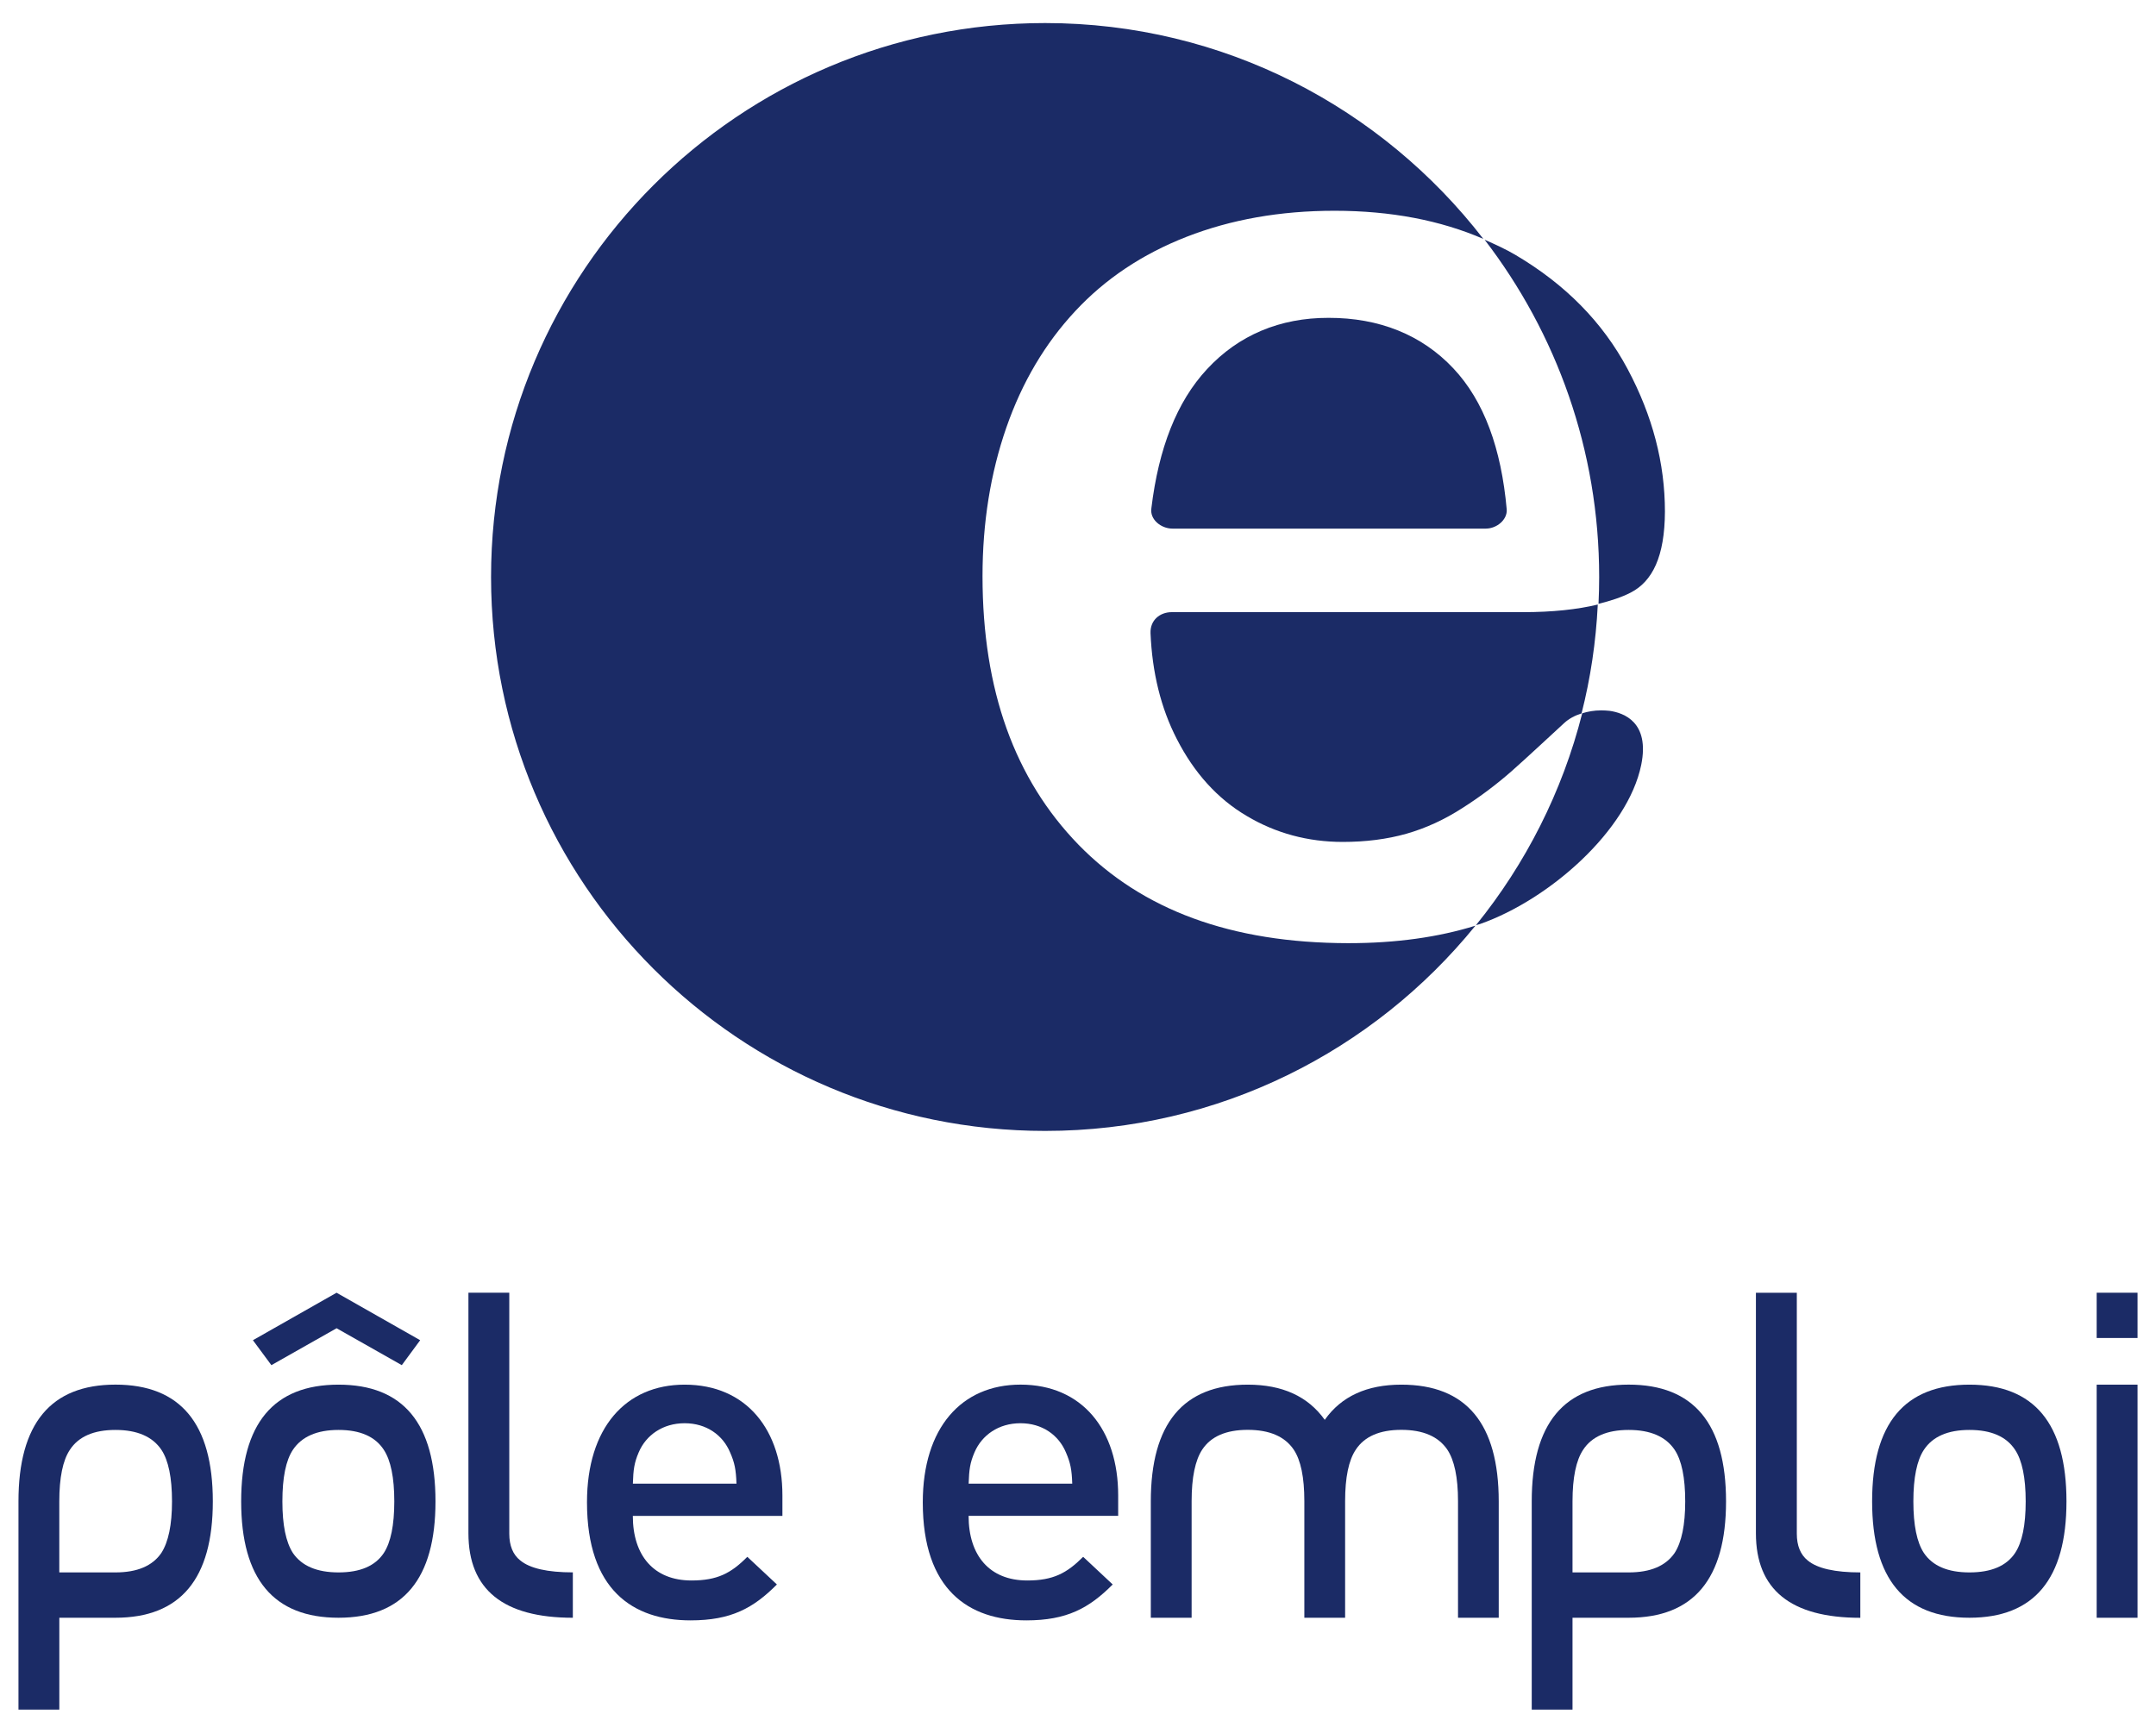
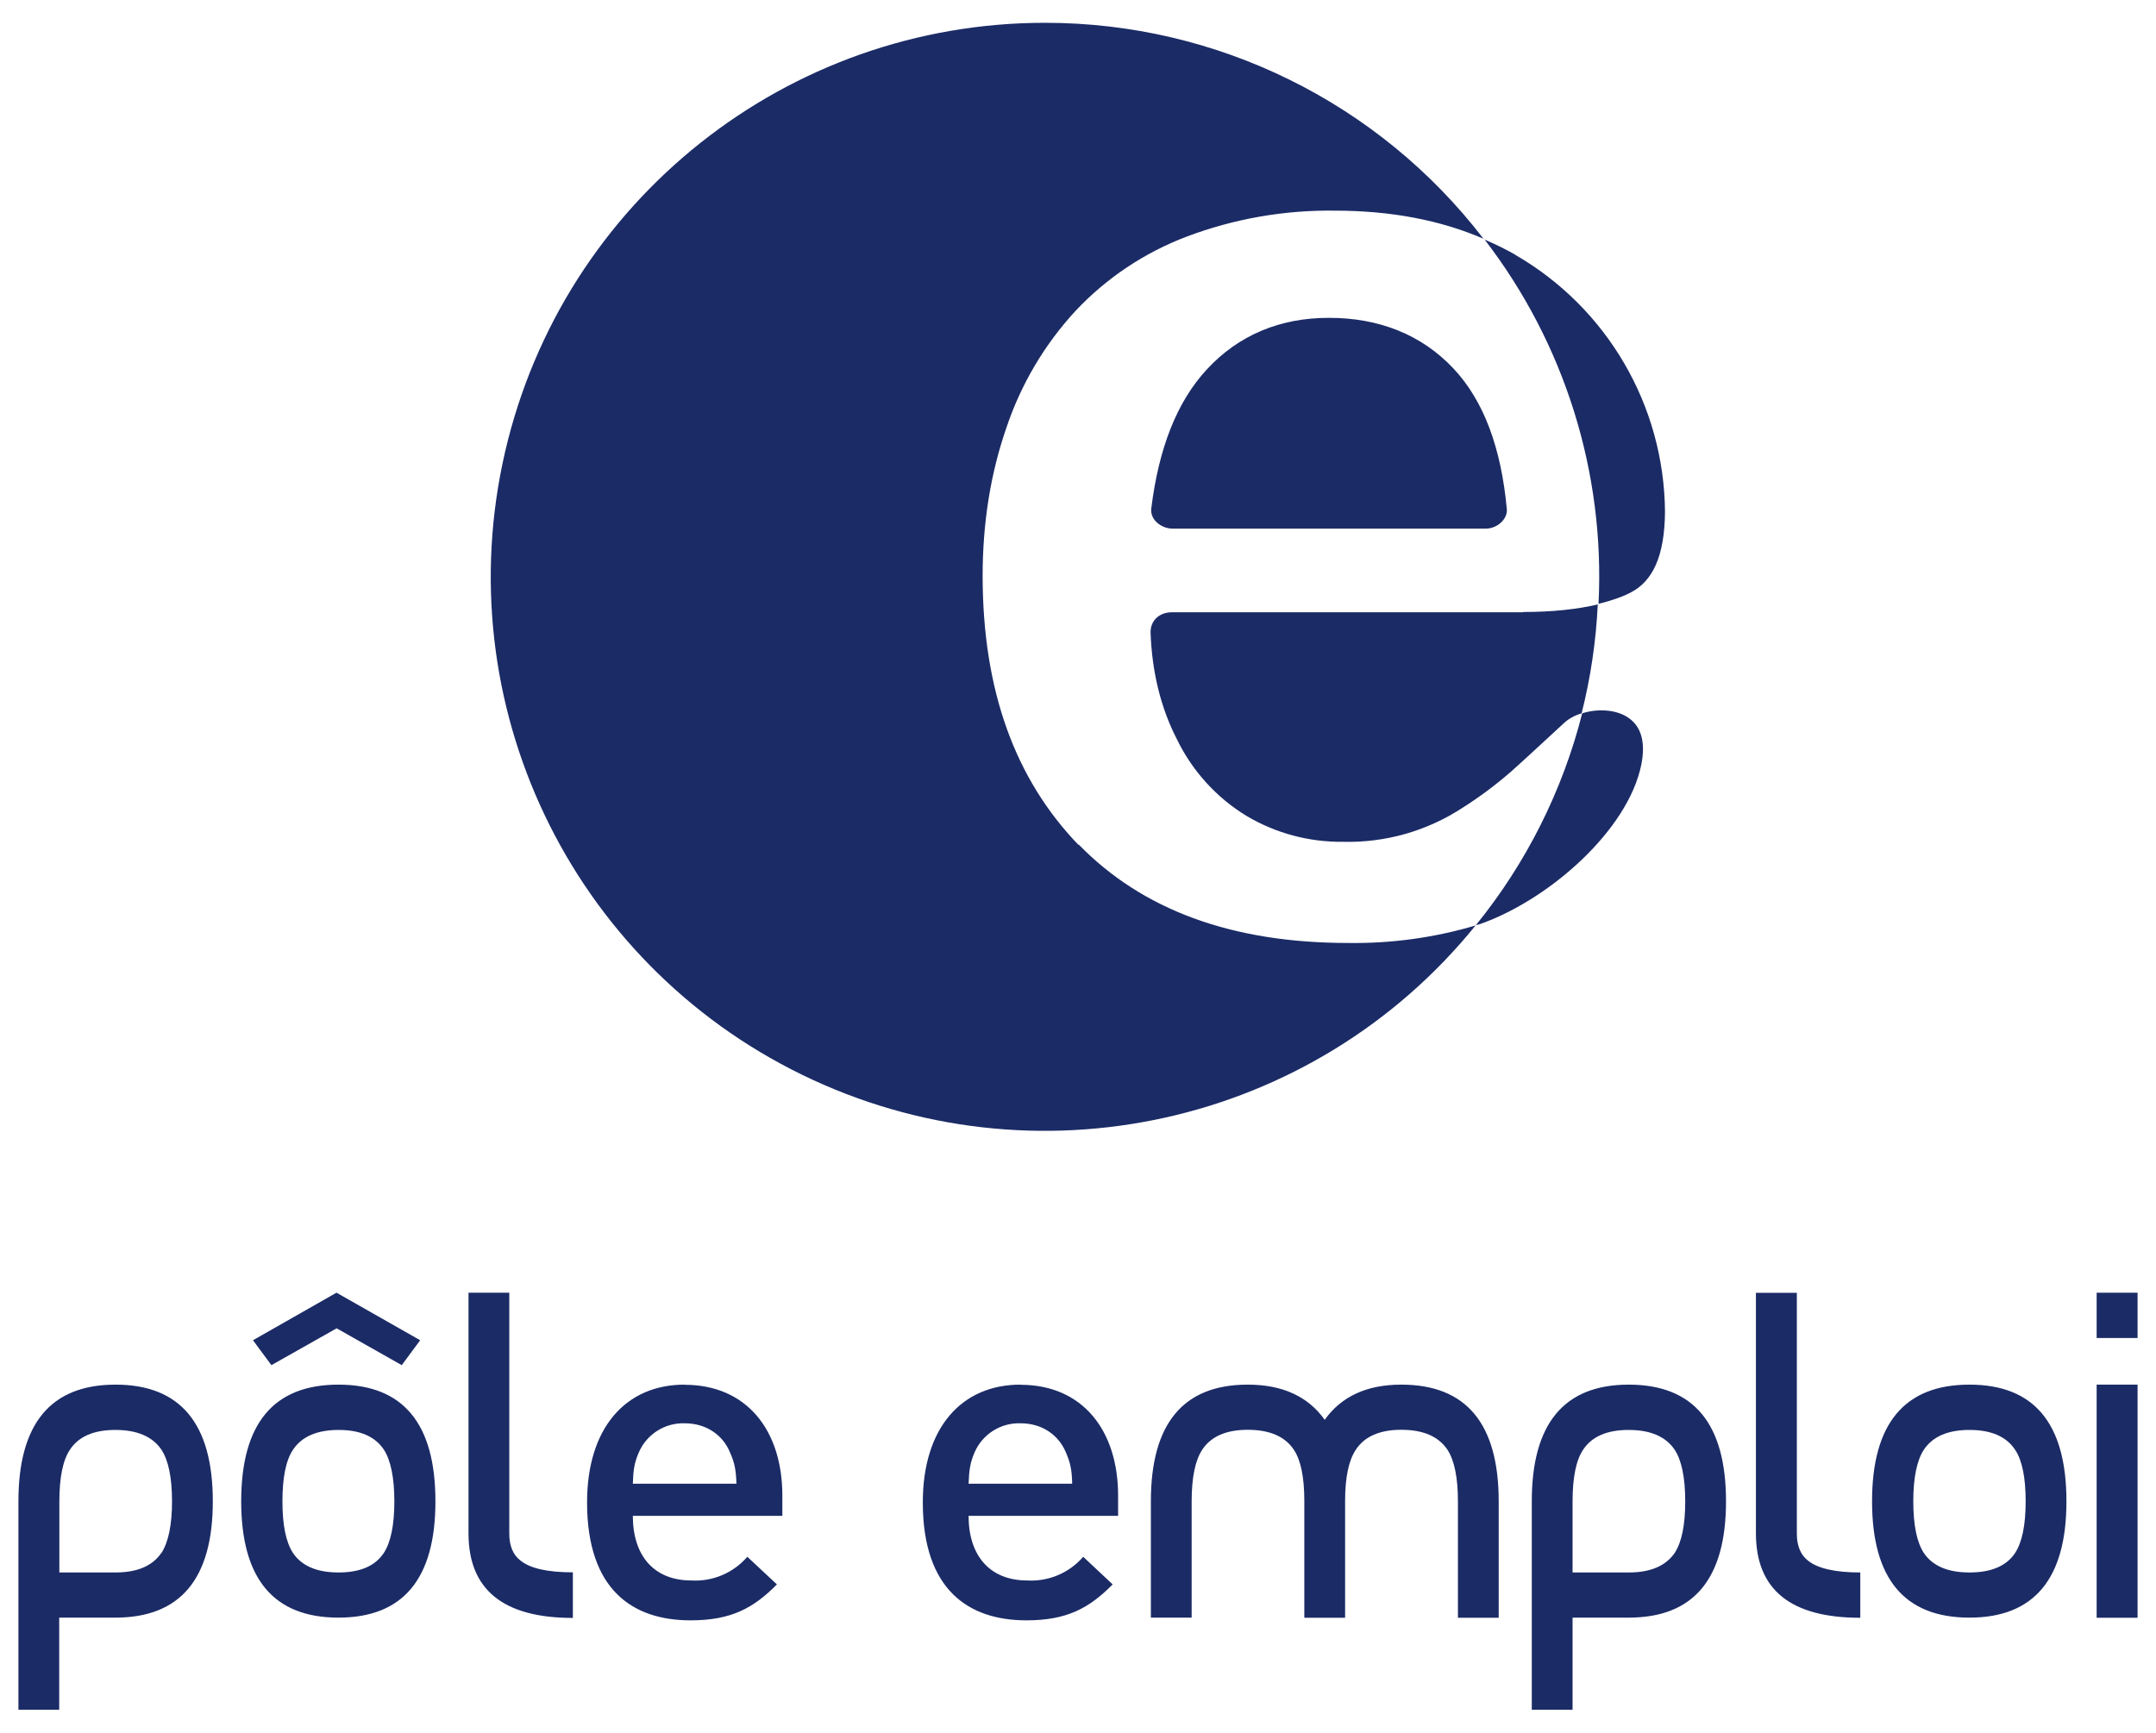
- <svg xmlns="http://www.w3.org/2000/svg" version="1.1" id="Calque_1" x="0px" y="0px" width="142.75px" height="114.75px" viewBox="0.5 -45.75 142.75 114.75" enable-background="new 0.5 -45.75 142.75 114.75" xml:space="preserve">
-   <g>
+ <svg xmlns="http://www.w3.org/2000/svg" width="142.75" height="114.75" viewBox="0.5 -45.75 142.75 114.75" xml:space="preserve">
+   <g fill="#1B2B66">
+     <path d="M8.15 45.95c-4.29 0-6.43 2.58-6.43 7.73v13.8h2.7v-6.1h3.72c4.3 0 6.45-2.57 6.45-7.7 0-5.15-2.15-7.73-6.44-7.73zm3.03 11.15c-.59.86-1.6 1.29-3.04 1.29H4.43v-4.7c0-1.58.23-2.73.7-3.43.57-.87 1.57-1.31 3.01-1.31 1.44 0 2.46.44 3.05 1.31.46.7.7 1.85.7 3.42 0 1.56-.24 2.7-.7 3.42zM22.79 42.22l4.31 2.44 1.22-1.65-5.54-3.15-5.53 3.15 1.22 1.65zM22.91 45.95c-4.3 0-6.44 2.58-6.44 7.73 0 5.13 2.15 7.7 6.44 7.7 4.28 0 6.42-2.57 6.42-7.7 0-5.15-2.13-7.73-6.42-7.73zm3 11.15c-.57.86-1.56 1.29-3 1.29-1.42 0-2.43-.43-3.01-1.29-.47-.72-.7-1.86-.7-3.42 0-1.57.23-2.72.7-3.42.58-.87 1.59-1.31 3.02-1.31s2.42.44 3 1.31c.45.7.69 1.85.69 3.42 0 1.58-.24 2.72-.7 3.42zM38.43 58.38c-1.68 0-2.84-.26-3.48-.79-.49-.38-.73-.98-.73-1.77V39.86h-2.7V55.8c0 3.73 2.3 5.6 6.91 5.6v-3zM93.28 45.95c-2.28 0-3.97.78-5.07 2.33-1.1-1.55-2.8-2.33-5.1-2.33-4.27 0-6.41 2.58-6.41 7.73v7.7h2.7v-7.72c0-1.57.24-2.7.7-3.4.57-.87 1.58-1.32 3.01-1.32 1.45 0 2.46.44 3.05 1.31.47.7.7 1.84.7 3.41v7.73h2.7v-7.73c0-1.57.24-2.7.71-3.4.57-.87 1.57-1.32 3.01-1.32 1.45 0 2.46.44 3.05 1.31.46.7.7 1.84.7 3.41v7.73h2.7v-7.7c0-5.16-2.15-7.74-6.45-7.74zM108.34 45.95c-4.28 0-6.42 2.58-6.42 7.73v13.8h2.7v-6.1h3.72c4.3 0 6.44-2.57 6.44-7.7 0-5.15-2.14-7.73-6.44-7.73zm3.04 11.15c-.6.86-1.6 1.29-3.04 1.29h-3.72v-4.7c0-1.58.23-2.73.7-3.43.57-.87 1.58-1.31 3.01-1.31 1.45 0 2.46.44 3.05 1.31.46.7.7 1.85.7 3.42 0 1.56-.23 2.7-.7 3.42zM119.47 55.82V39.87h-2.71v15.92c0 3.74 2.3 5.6 6.91 5.6v-3c-1.67 0-2.84-.27-3.48-.8-.48-.38-.72-.98-.72-1.77zM130.9 45.95c-4.3 0-6.45 2.58-6.45 7.73 0 5.13 2.15 7.7 6.45 7.7 4.28 0 6.42-2.57 6.42-7.7 0-5.15-2.13-7.73-6.42-7.73zm3.02 11.15c-.57.86-1.58 1.29-3.02 1.29-1.43 0-2.44-.43-3.02-1.29-.46-.7-.7-1.84-.7-3.42 0-1.57.24-2.72.7-3.42.58-.87 1.58-1.31 3.02-1.31s2.44.44 3.02 1.31c.47.7.7 1.85.7 3.42 0 1.58-.24 2.72-.7 3.42zM139.32 39.86h2.71v3h-2.71zM139.32 45.95h2.71v15.44h-2.71zM45.83 45.95c-3.9 0-6.46 2.86-6.46 7.8 0 5.8 3.03 7.81 6.85 7.81 2.68 0 4.16-.8 5.72-2.38l-1.96-1.83a4.54 4.54 0 0 1-3.7 1.57c-2.5 0-3.88-1.66-3.88-4.28h9.9V53.3c0-4.34-2.37-7.34-6.47-7.34zm-3.43 6.56c.03-.93.1-1.38.4-2.08a3.2 3.2 0 0 1 3.03-1.92c1.44 0 2.53.78 3 1.92.31.7.4 1.15.43 2.08H42.4zM68.07 45.95c-3.91 0-6.47 2.86-6.47 7.8 0 5.8 3.04 7.81 6.86 7.81 2.67 0 4.15-.8 5.71-2.38l-1.95-1.83a4.55 4.55 0 0 1-3.7 1.57c-2.5 0-3.89-1.66-3.89-4.28h9.9V53.3c0-4.34-2.37-7.34-6.46-7.34zm-3.44 6.56c.04-.93.1-1.38.4-2.08a3.2 3.2 0 0 1 3.04-1.92c1.44 0 2.52.78 3 1.92.3.7.4 1.15.42 2.08h-6.86z" />
    <g>
-       <path fill="#1B2B66" d="M8.146,45.949c-4.282,0-6.423,2.577-6.423,7.735v13.788h2.705v-6.084h3.716    c4.298,0,6.447-2.573,6.447-7.704C14.591,48.526,12.442,45.951,8.146,45.949z M11.182,57.099c-0.588,0.858-1.6,1.287-3.04,1.287    H4.426v-4.701c0-1.575,0.233-2.721,0.702-3.421c0.57-0.873,1.574-1.314,3.016-1.314c1.439,0,2.454,0.441,3.042,1.314    c0.466,0.702,0.703,1.843,0.703,3.421C11.888,55.239,11.649,56.375,11.182,57.099z" />
-       <polygon fill="#1B2B66" points="22.786,42.215 27.103,44.66 28.32,43.008 22.784,39.863 17.246,43.008 18.468,44.66   " />
-       <path fill="#1B2B66" d="M22.913,45.951c-4.298,0-6.445,2.575-6.445,7.733c0,5.13,2.147,7.704,6.445,7.704    c4.28,0,6.421-2.574,6.421-7.704C29.334,48.526,27.196,45.951,22.913,45.951z M25.911,57.102    c-0.567,0.855-1.564,1.284-2.995,1.284c-1.429,0-2.438-0.429-3.021-1.284c-0.467-0.723-0.698-1.862-0.698-3.417    c0-1.575,0.23-2.721,0.698-3.421c0.583-0.873,1.593-1.314,3.021-1.314c1.431,0,2.428,0.441,2.995,1.314    c0.462,0.702,0.696,1.843,0.696,3.421C26.606,55.261,26.372,56.399,25.911,57.102z" />
-       <path fill="#1B2B66" d="M38.428,58.383c-1.679,0-2.839-0.262-3.481-0.791c-0.485-0.382-0.727-0.983-0.727-1.771V39.863h-2.705    v15.929c0,3.731,2.305,5.597,6.916,5.597v-0.004h-0.003V58.383z" />
-       <path fill="#1B2B66" d="M93.281,45.951c-2.283,0-3.975,0.778-5.068,2.331c-1.109-1.555-2.805-2.331-5.097-2.331    c-4.277,0-6.42,2.575-6.42,7.733v7.704h2.702v-7.727c0-1.568,0.239-2.706,0.702-3.408c0.571-0.868,1.575-1.309,3.013-1.309    c1.443,0,2.456,0.44,3.044,1.309c0.471,0.702,0.704,1.84,0.704,3.408v7.727h2.7v-7.727c0-1.568,0.236-2.706,0.709-3.408    c0.573-0.868,1.573-1.309,3.012-1.309c1.443,0,2.455,0.44,3.045,1.309c0.467,0.702,0.709,1.84,0.709,3.408v7.727h2.696v-7.704    C99.729,48.526,97.584,45.951,93.281,45.951z" />
-       <path fill="#1B2B66" d="M108.338,45.949c-4.281,0-6.421,2.577-6.421,7.735v13.788h2.7v-6.084h3.721    c4.298,0,6.444-2.573,6.444-7.704C114.782,48.526,112.636,45.951,108.338,45.949z M111.378,57.099    c-0.591,0.858-1.6,1.287-3.04,1.287h-3.721v-4.701c0-1.575,0.236-2.721,0.704-3.421c0.568-0.873,1.578-1.314,3.014-1.314    c1.441,0,2.455,0.441,3.043,1.314c0.467,0.702,0.701,1.843,0.701,3.421C112.079,55.239,111.845,56.375,111.378,57.099z" />
-       <path fill="#1B2B66" d="M119.468,55.821V39.866h-2.708v15.928c0,3.732,2.303,5.598,6.911,5.598h0.002v-3.006    c-1.678,0-2.844-0.261-3.481-0.789C119.708,57.21,119.468,56.61,119.468,55.821z" />
-       <path fill="#1B2B66" d="M130.897,45.951c-4.298,0-6.443,2.575-6.443,7.733c0,5.13,2.146,7.704,6.443,7.704    c4.288,0,6.425-2.574,6.425-7.704C137.322,48.526,135.186,45.951,130.897,45.951z M133.918,57.102    c-0.572,0.855-1.575,1.284-3.018,1.284c-1.434,0-2.438-0.429-3.016-1.284c-0.464-0.702-0.699-1.841-0.699-3.417    c0-1.575,0.235-2.721,0.699-3.421c0.577-0.873,1.579-1.314,3.016-1.314c1.44,0,2.445,0.441,3.018,1.314    c0.467,0.702,0.704,1.843,0.704,3.421C134.622,55.261,134.385,56.399,133.918,57.102z" />
-       <rect x="139.322" y="39.863" fill="#1B2B66" width="2.705" height="2.998" />
-       <rect x="139.322" y="45.951" fill="#1B2B66" width="2.705" height="15.438" />
-       <path fill="#1B2B66" d="M45.831,45.951c-3.908,0-6.466,2.859-6.466,7.79c0,5.805,3.038,7.821,6.859,7.821    c2.679,0,4.152-0.806,5.715-2.378l-1.958-1.831c-1.078,1.087-1.983,1.567-3.699,1.567c-2.5,0-3.882-1.656-3.882-4.275h9.904    v-1.356C52.304,48.952,49.926,45.951,45.831,45.951z M42.403,52.509c0.029-0.933,0.09-1.384,0.388-2.078    c0.485-1.141,1.596-1.925,3.04-1.925c1.44,0,2.527,0.784,3.006,1.925c0.307,0.693,0.392,1.146,0.426,2.078H42.403z" />
-       <path fill="#1B2B66" d="M68.068,45.949c-3.91,0-6.47,2.861-6.47,7.797c0,5.8,3.04,7.816,6.859,7.816    c2.675,0,4.151-0.806,5.716-2.378l-1.956-1.831c-1.085,1.087-1.987,1.567-3.701,1.567c-2.502,0-3.884-1.656-3.884-4.275v-0.004    h9.903v-1.353C74.538,48.952,72.16,45.949,68.068,45.949z M64.634,52.509c0.032-0.933,0.091-1.384,0.39-2.078    c0.488-1.141,1.597-1.925,3.042-1.925c1.443,0,2.525,0.784,3.006,1.925c0.3,0.693,0.393,1.146,0.422,2.078H64.634z" />
-     </g>
-     <g>
-       <path fill="#1B2B66" d="M71.907,10.191c-4.22-4.348-6.349-10.215-6.354-17.776c0-3.55,0.529-6.829,1.577-9.847    c1.047-3.014,2.57-5.579,4.565-7.717c1.988-2.135,4.433-3.771,7.37-4.919c2.932-1.143,6.19-1.724,9.797-1.724    c3.733,0.002,7.001,0.632,9.851,1.863c-6.711-8.682-17.192-14.294-29.013-14.294c-20.261,0-36.687,16.424-36.687,36.686    c0,20.261,16.425,36.684,36.687,36.684c11.505,0,21.765-5.307,28.49-13.593c-2.45,0.763-5.253,1.161-8.427,1.159    C82.016,16.702,76.125,14.516,71.907,10.191z" />
-       <path fill="#1B2B66" d="M101.348-5.209H78.079c-0.77,0-1.433,0.521-1.402,1.39c0.11,2.606,0.683,4.961,1.743,7.016    c1.139,2.229,2.686,3.949,4.623,5.089c1.92,1.146,4.058,1.722,6.36,1.722c1.522,0,2.93-0.179,4.217-0.542    c1.283-0.367,2.523-0.936,3.717-1.709c1.161-0.737,2.238-1.551,3.222-2.412c0.97-0.853,2.854-2.613,3.505-3.208    c0.292-0.273,0.688-0.493,1.154-0.642h-0.002c0.593-2.323,0.953-4.731,1.074-7.208C104.933-5.386,103.287-5.209,101.348-5.209z" />
-       <path fill="#1B2B66" d="M88.462-24.7c-3.216-0.006-5.962,1.146-8.044,3.398c-2.011,2.161-3.206,5.259-3.684,9.205    c-0.117,0.745,0.631,1.351,1.388,1.355h20.752c0.727,0,1.434-0.589,1.387-1.266c-0.36-4.039-1.502-7.187-3.533-9.345    C94.635-23.58,91.814-24.706,88.462-24.7z" />
-       <path fill="#1B2B66" d="M107.07,1.326c-0.179-0.018-0.36-0.03-0.557-0.03c-0.466,0-0.878,0.077-1.253,0.192    c-1.319,5.211-3.751,9.974-7.035,14.032c0.09-0.026,0.181-0.047,0.269-0.075c4.605-1.618,9.79-6.212,10.673-10.543    C109.742,2.069,108.008,1.458,107.07,1.326z" />
-       <path fill="#1B2B66" d="M100.827-28.875c-0.643-0.379-1.336-0.693-2.03-0.999c4.752,6.188,7.585,13.93,7.585,22.336    c0,0.591-0.015,1.19-0.043,1.779c0.804-0.201,1.541-0.439,2.134-0.748c1.437-0.741,2.25-2.382,2.263-5.358    c0-3.205-0.815-6.341-2.474-9.452C106.618-24.398,104.159-26.91,100.827-28.875z" />
+       <path d="M71.9 10.2C67.7 5.83 65.57-.03 65.56-7.59c0-3.55.53-6.83 1.58-9.85a21.46 21.46 0 0 1 4.57-7.72 19.66 19.66 0 0 1 7.36-4.92 26.74 26.74 0 0 1 9.8-1.72c3.73 0 7 .63 9.85 1.86a36.58 36.58 0 0 0-29.01-14.3 36.69 36.69 0 1 0 28.49 59.78 28.24 28.24 0 0 1-8.43 1.16c-7.74 0-13.64-2.2-17.85-6.52z" />
+       <path d="M101.35-5.2H78.08c-.77 0-1.43.51-1.4 1.38.1 2.6.68 4.96 1.74 7.02a12.15 12.15 0 0 0 4.62 5.09A12.23 12.23 0 0 0 89.4 10a13.81 13.81 0 0 0 7.93-2.25 26.33 26.33 0 0 0 3.23-2.41c.97-.86 2.85-2.62 3.5-3.21.3-.28.7-.5 1.16-.64.59-2.33.95-4.74 1.07-7.21-1.36.32-3 .5-4.94.5zM88.46-24.7c-3.21 0-5.96 1.15-8.04 3.4-2.01 2.16-3.2 5.26-3.69 9.2-.11.75.64 1.35 1.4 1.36h20.74c.73 0 1.44-.6 1.4-1.27-.37-4.04-1.51-7.18-3.54-9.34-2.1-2.23-4.92-3.36-8.27-3.35zM107.07 1.33a4.22 4.22 0 0 0-1.81.16 36.55 36.55 0 0 1-7.04 14.03l.27-.07c4.6-1.62 9.8-6.22 10.68-10.55.57-2.83-1.16-3.44-2.1-3.57zM100.83-28.88a19.4 19.4 0 0 0-2.03-1 36.55 36.55 0 0 1 7.54 24.12c.8-.2 1.54-.44 2.13-.75 1.44-.74 2.25-2.38 2.27-5.36a19.83 19.83 0 0 0-9.91-17z" />
    </g>
  </g>
</svg>
